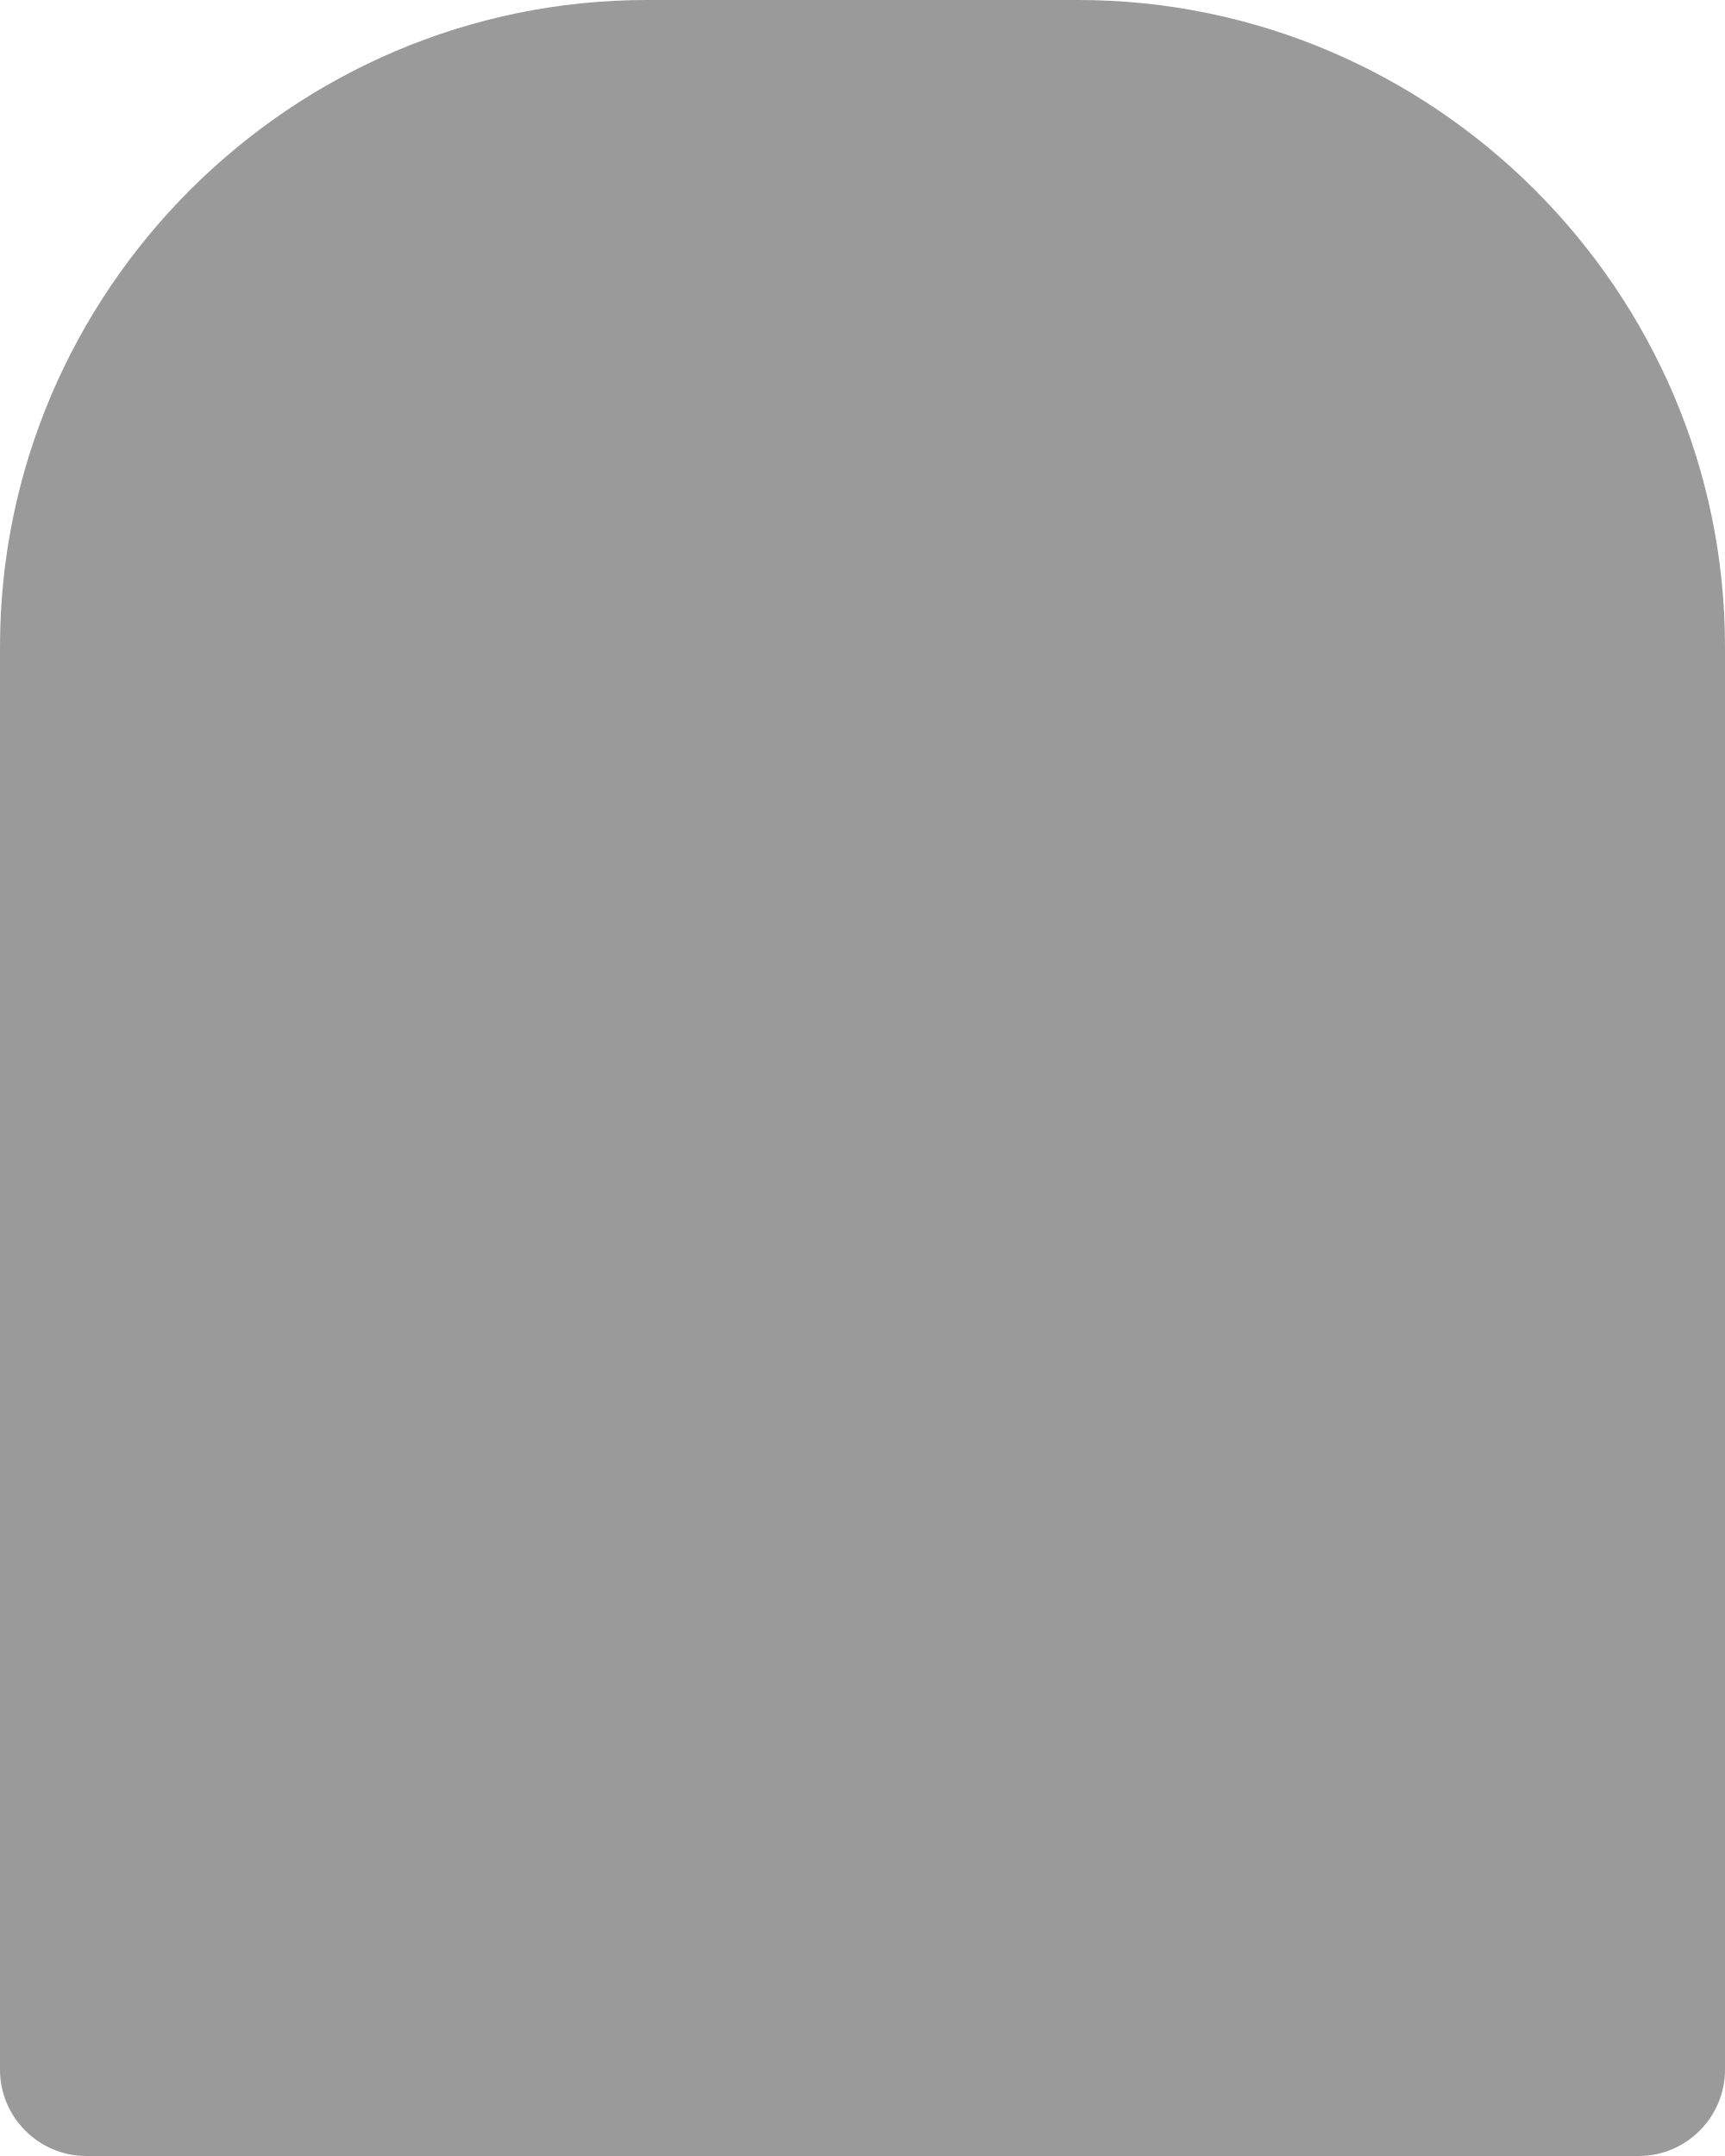
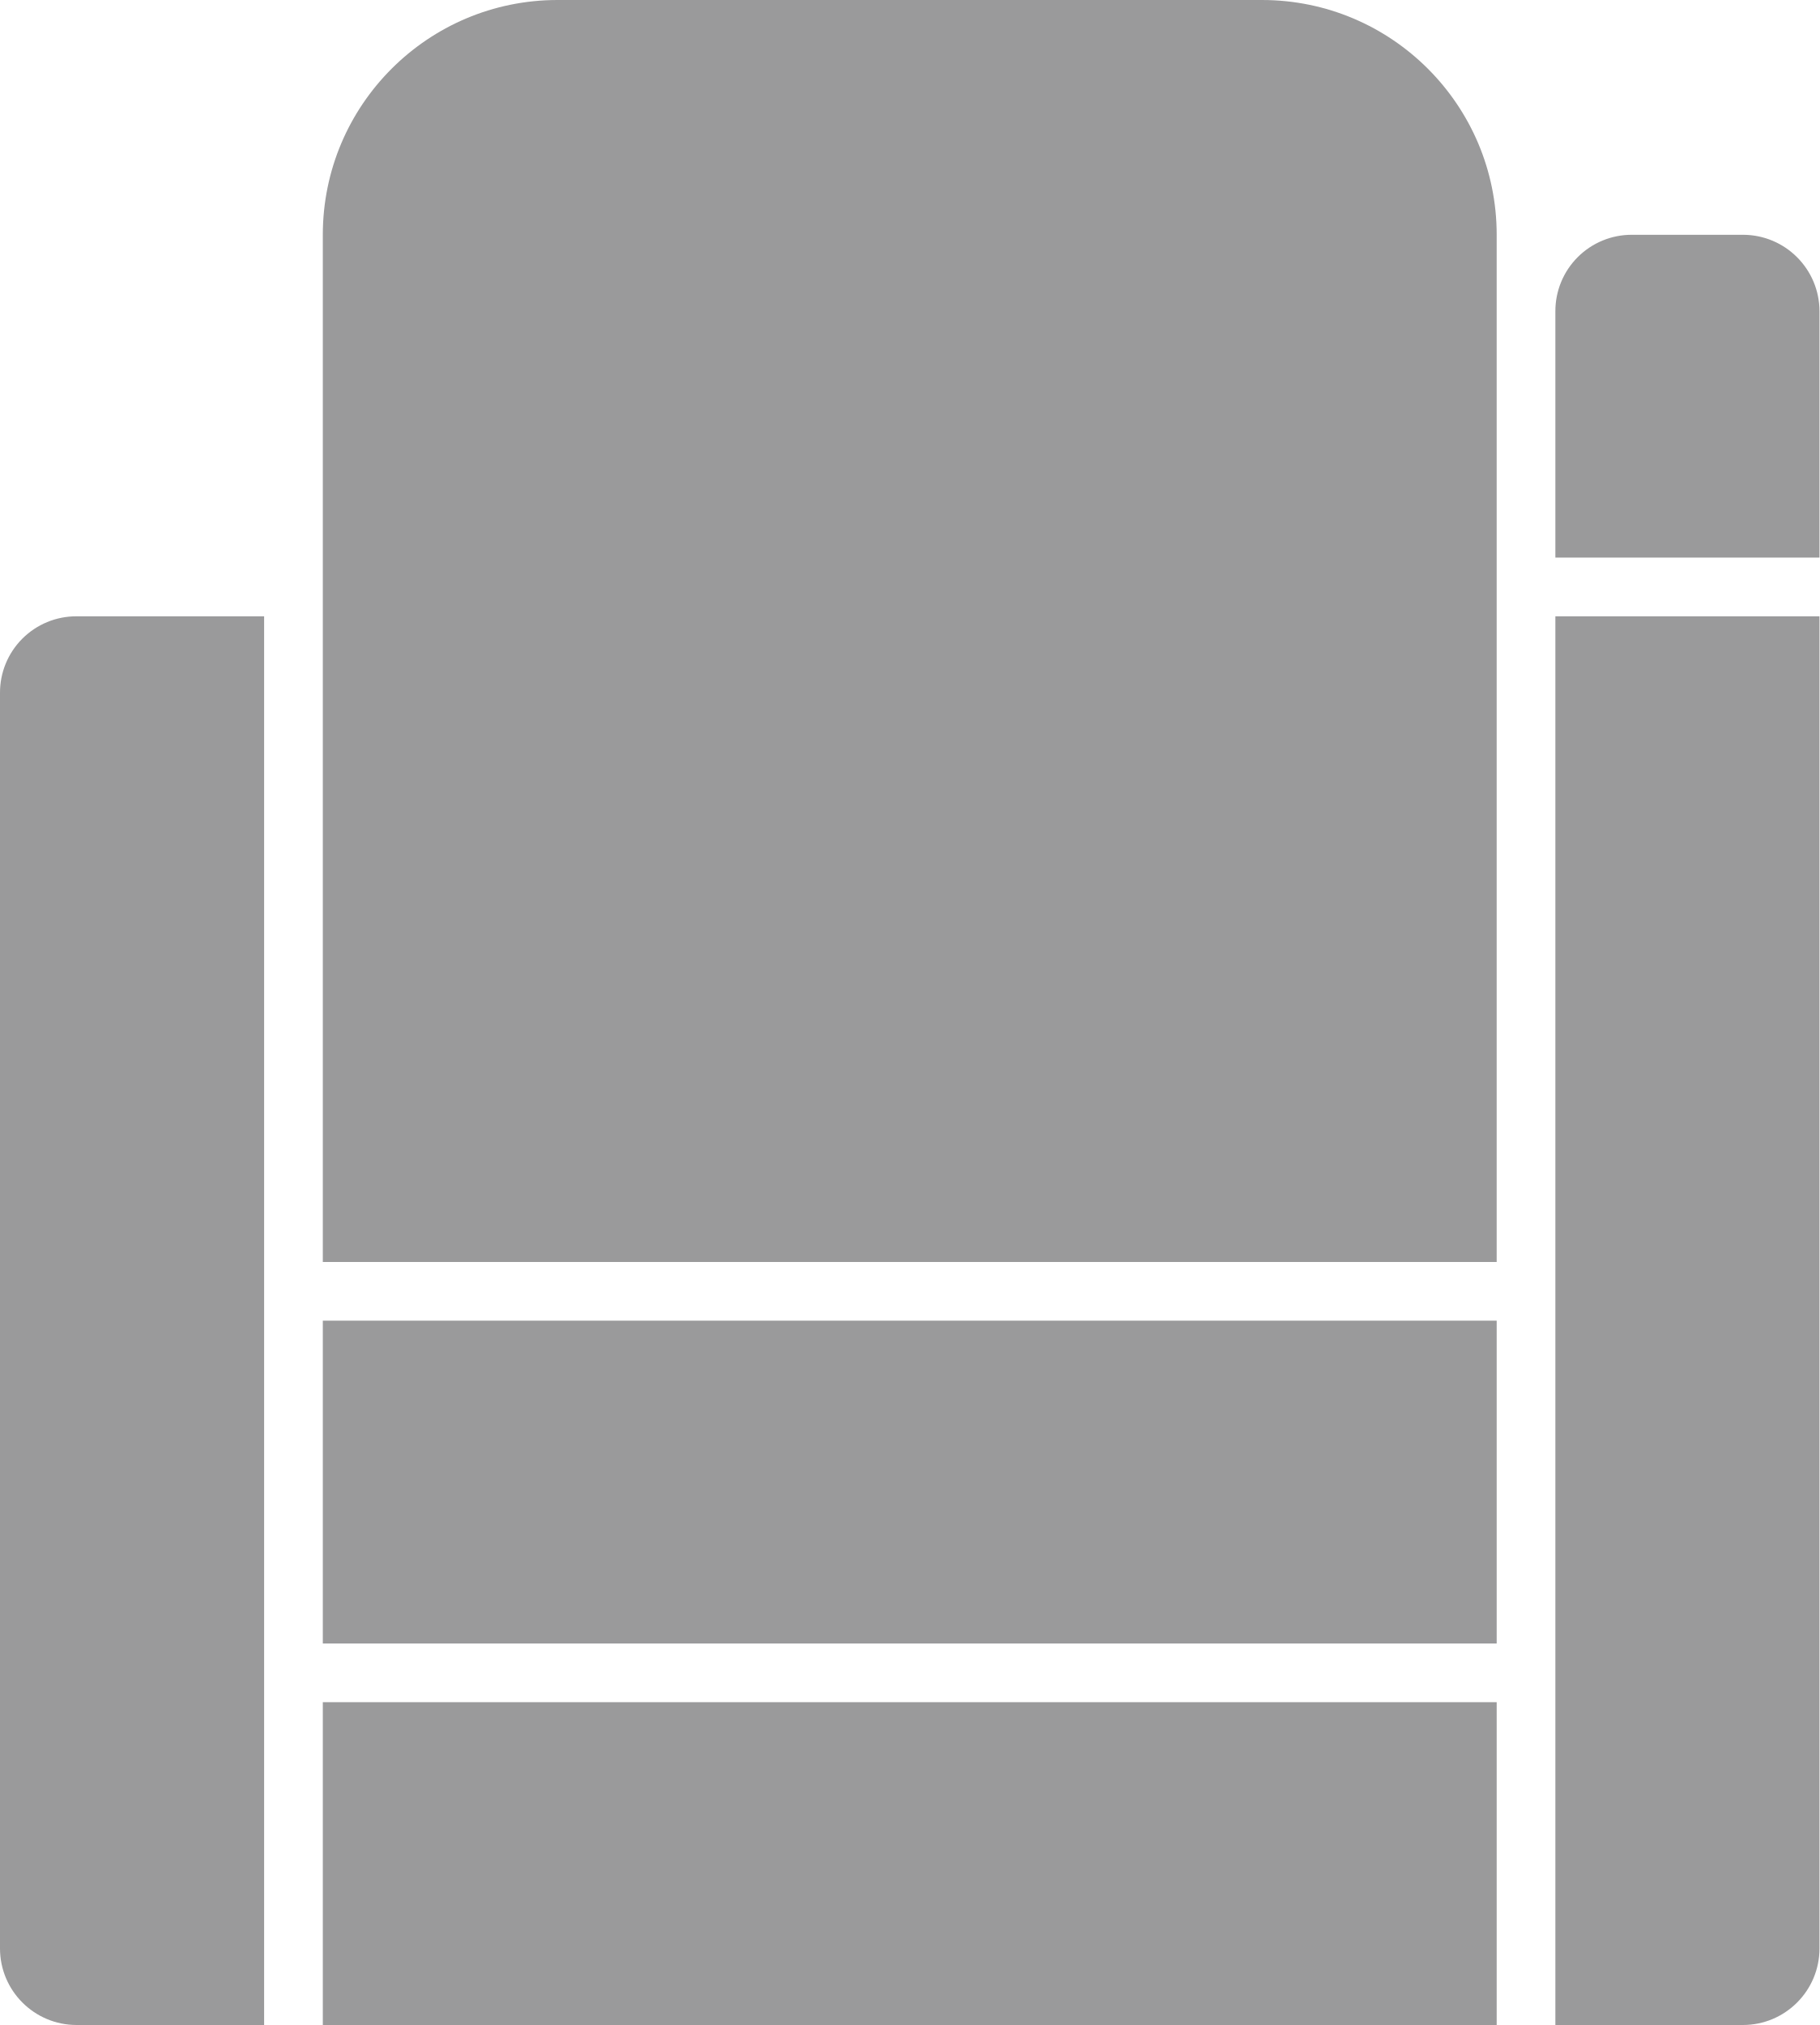
- <svg xmlns="http://www.w3.org/2000/svg" version="1.1" id="レイヤー_1" x="0px" y="0px" viewBox="0 0 80 100" style="enable-background:new 0 0 80 100;" xml:space="preserve">
-   <style type="text/css">
- 	.st0{fill:#9A9A9B;}
- </style>
-   <g>
-     <g>
-       <path class="st0" d="M50,0H30C13.5,0,0,13.5,0,30v66c0,2.2,1.8,4,4,4h72c2.2,0,4-1.8,4-4V30C80,13.5,66.5,0,50,0L50,0z" />
+ <svg xmlns="http://www.w3.org/2000/svg" viewBox="0 0 62 69">
+   <defs>
+     <style>.cls-1{fill:#9a9a9b;}</style>
+   </defs>
+   <g id="レイヤー_2" data-name="レイヤー 2">
+     <g id="_12ベタA" data-name="12ベタA">
+       <path class="cls-1" d="M9,21H2.61A2.6,2.6,0,0,0,0,23.61V66.39A2.61,2.61,0,0,0,2.61,69H9Z" />
+       <path class="cls-1" d="M62,21V66.39A2.61,2.61,0,0,1,59.39,69H53V21Z" />
+       <path class="cls-1" d="M62,19V10.61A2.61,2.61,0,0,0,59.39,8H55.61A2.6,2.6,0,0,0,53,10.61V19Z" />
+       <rect class="cls-1" x="11" y="45" width="40" height="11" />
+       <rect class="cls-1" x="11" y="58" width="40" height="11" />
+       <path class="cls-1" d="M43,0H19a8,8,0,0,0-8,8V43H51V8A8,8,0,0,0,43,0Z" />
    </g>
  </g>
</svg>
